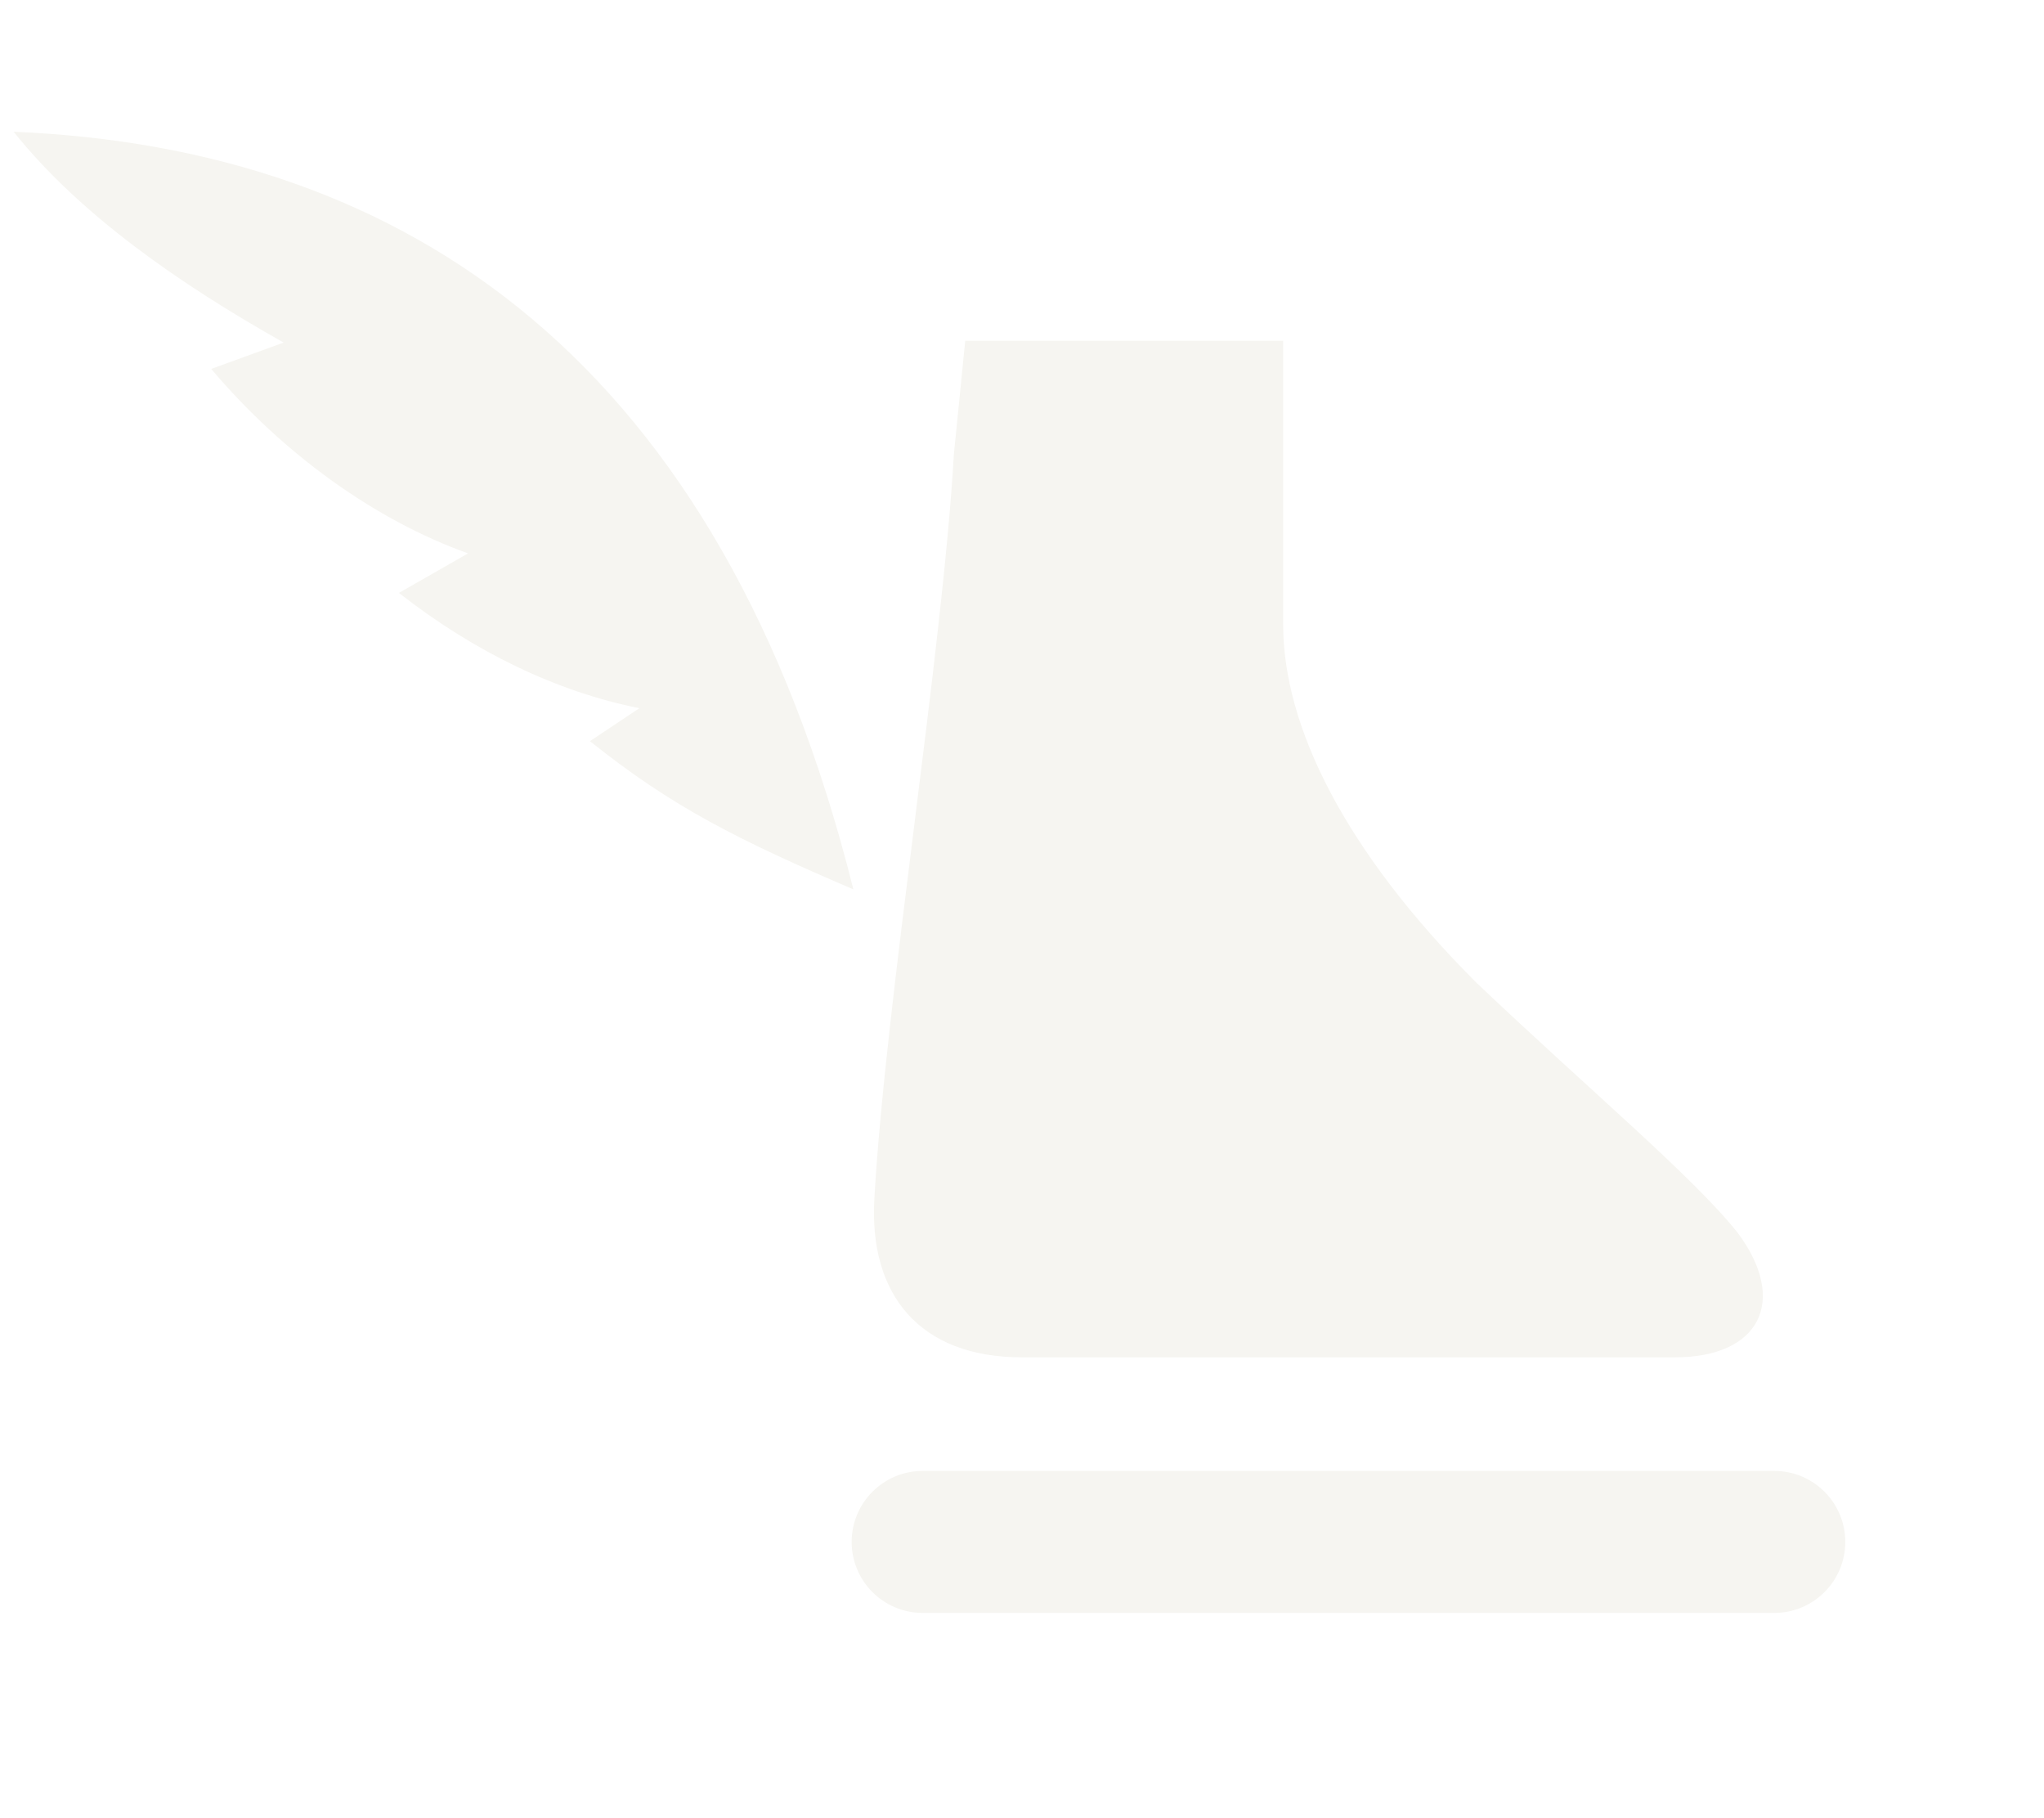
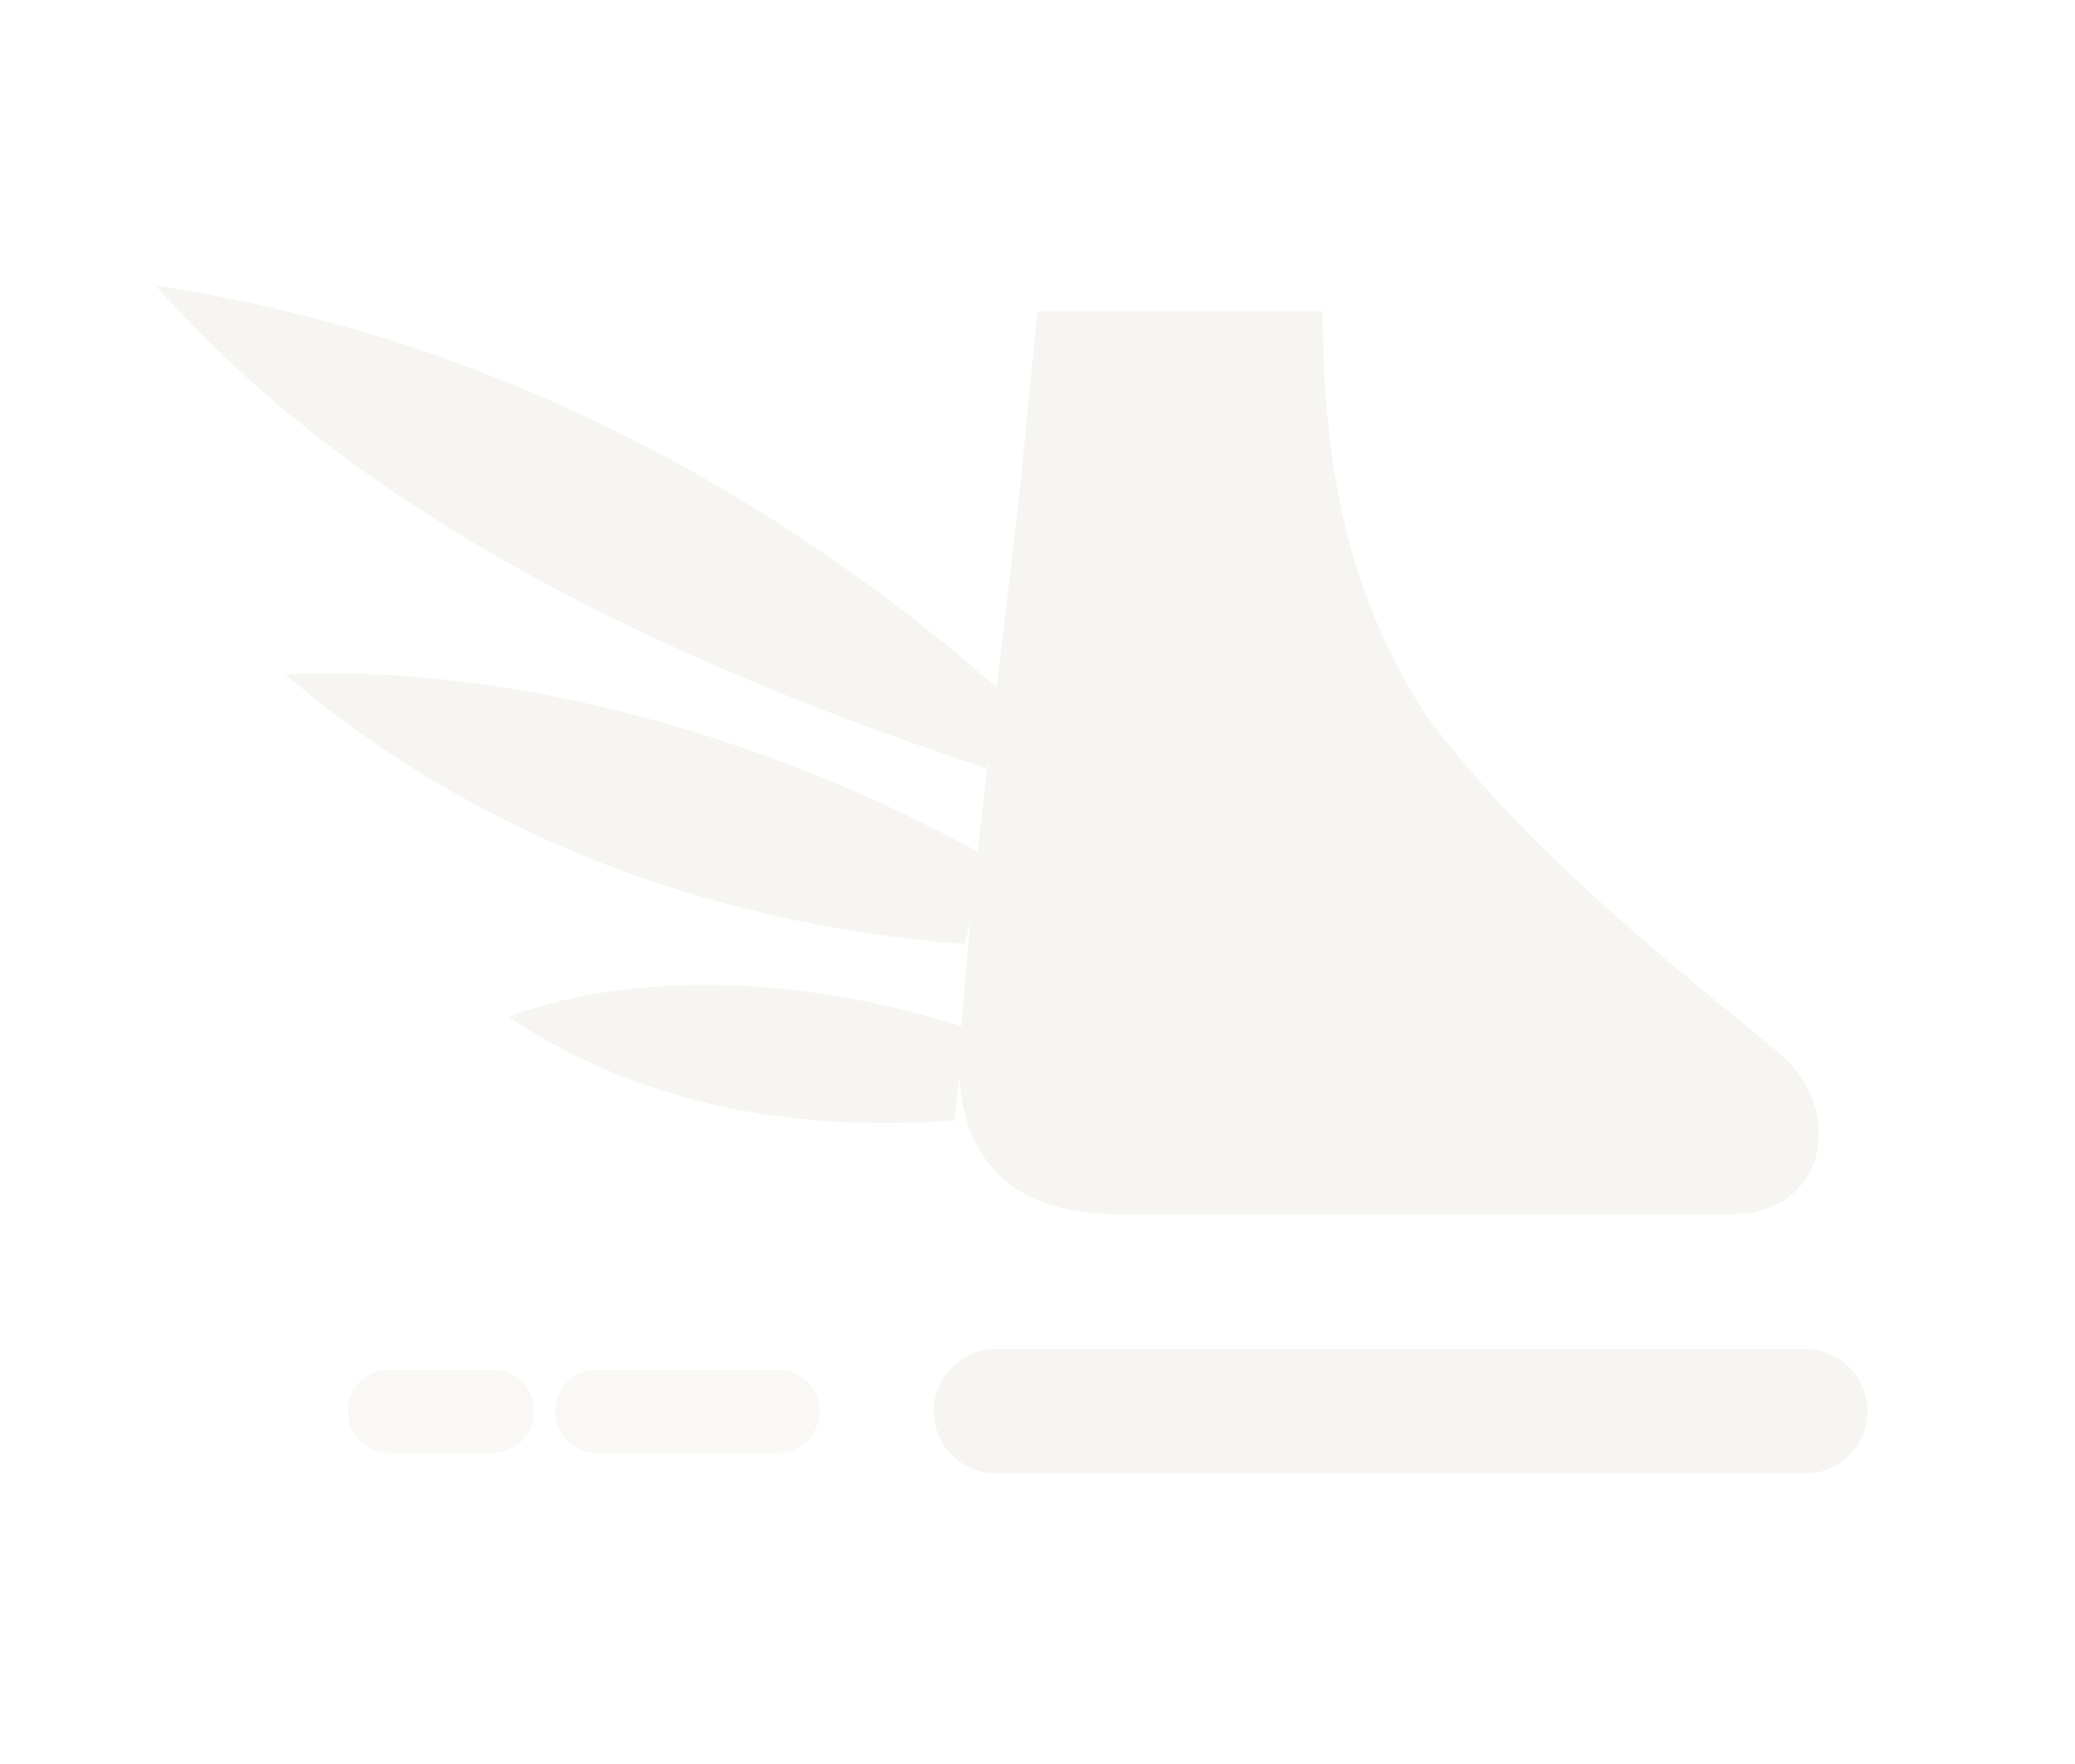
- <svg xmlns="http://www.w3.org/2000/svg" viewBox="0 0 36 32" fill="#F6F5F1">
-   <g transform="translate(-1.5,0) scale(0.58)">
-     <path d="M3 4 C15 4.5 24.5 11 28.5 27 C25 25.5 23 24.5 20.5 22.5 L22 21.5 C19.5 21 17 19.8 14.7 18 L16.8 16.8 C14 15.8 11.2 13.8 9 11.2 L11.2 10.4 C8 8.6 5 6.5 3 4 Z" />
+ <svg xmlns="http://www.w3.org/2000/svg" viewBox="0 0 40 34" fill="#F6F5F1">
+   <path d="M19.5 13.5 C15 9.5 9.5 6.5 3 5.5 C6.5 9.5 12 12.5 19 14.8 Z" />
+   <path d="M19 16.5 C14.5 14 9.5 12.8 5.5 13 C9 16 13.5 17.8 18.6 18.2 Z" />
+   <path d="M18.6 19.8 C15.5 18.8 12.2 18.7 9.8 19.6 C12.5 21.4 15.5 21.8 18.4 21.6 Z" />
+   <path d="M20 6 H25.5 C25.5 9 26 11.5 27.5 13.8 C29.5 16.5 32.5 18.8 34.3 20.3 C35.6 21.4 35.2 23.4 33.4 23.4 H21.5 C19.4 23.4 18.4 22.2 18.5 20.3 C18.7 16.8 19.6 10.5 19.8 8 Z" />
+   <rect x="18" y="26" width="18" height="2.4" rx="1.2" />
+   <g fill="none" stroke="#F6F5F1" stroke-width="1.6" stroke-linecap="round" opacity="0.7">
+     <path d="M11.5 27.2 H15" />
+     <path d="M7.5 27.2 H9.5" />
  </g>
-   <path d="M17 6 H22.6 V11 C22.6 12.8 23.7 15 26 17.3 C28 19.2 29.8 20.7 30.6 21.7 C31.5 22.9 31 23.9 29.5 23.9 H18 C16.2 23.9 15.3 22.8 15.4 21.1 C15.6 17.6 16.6 11.5 16.8 8 Z" />
-   <rect x="15" y="25.9" width="17.5" height="2.5" rx="1.25" />
</svg>
